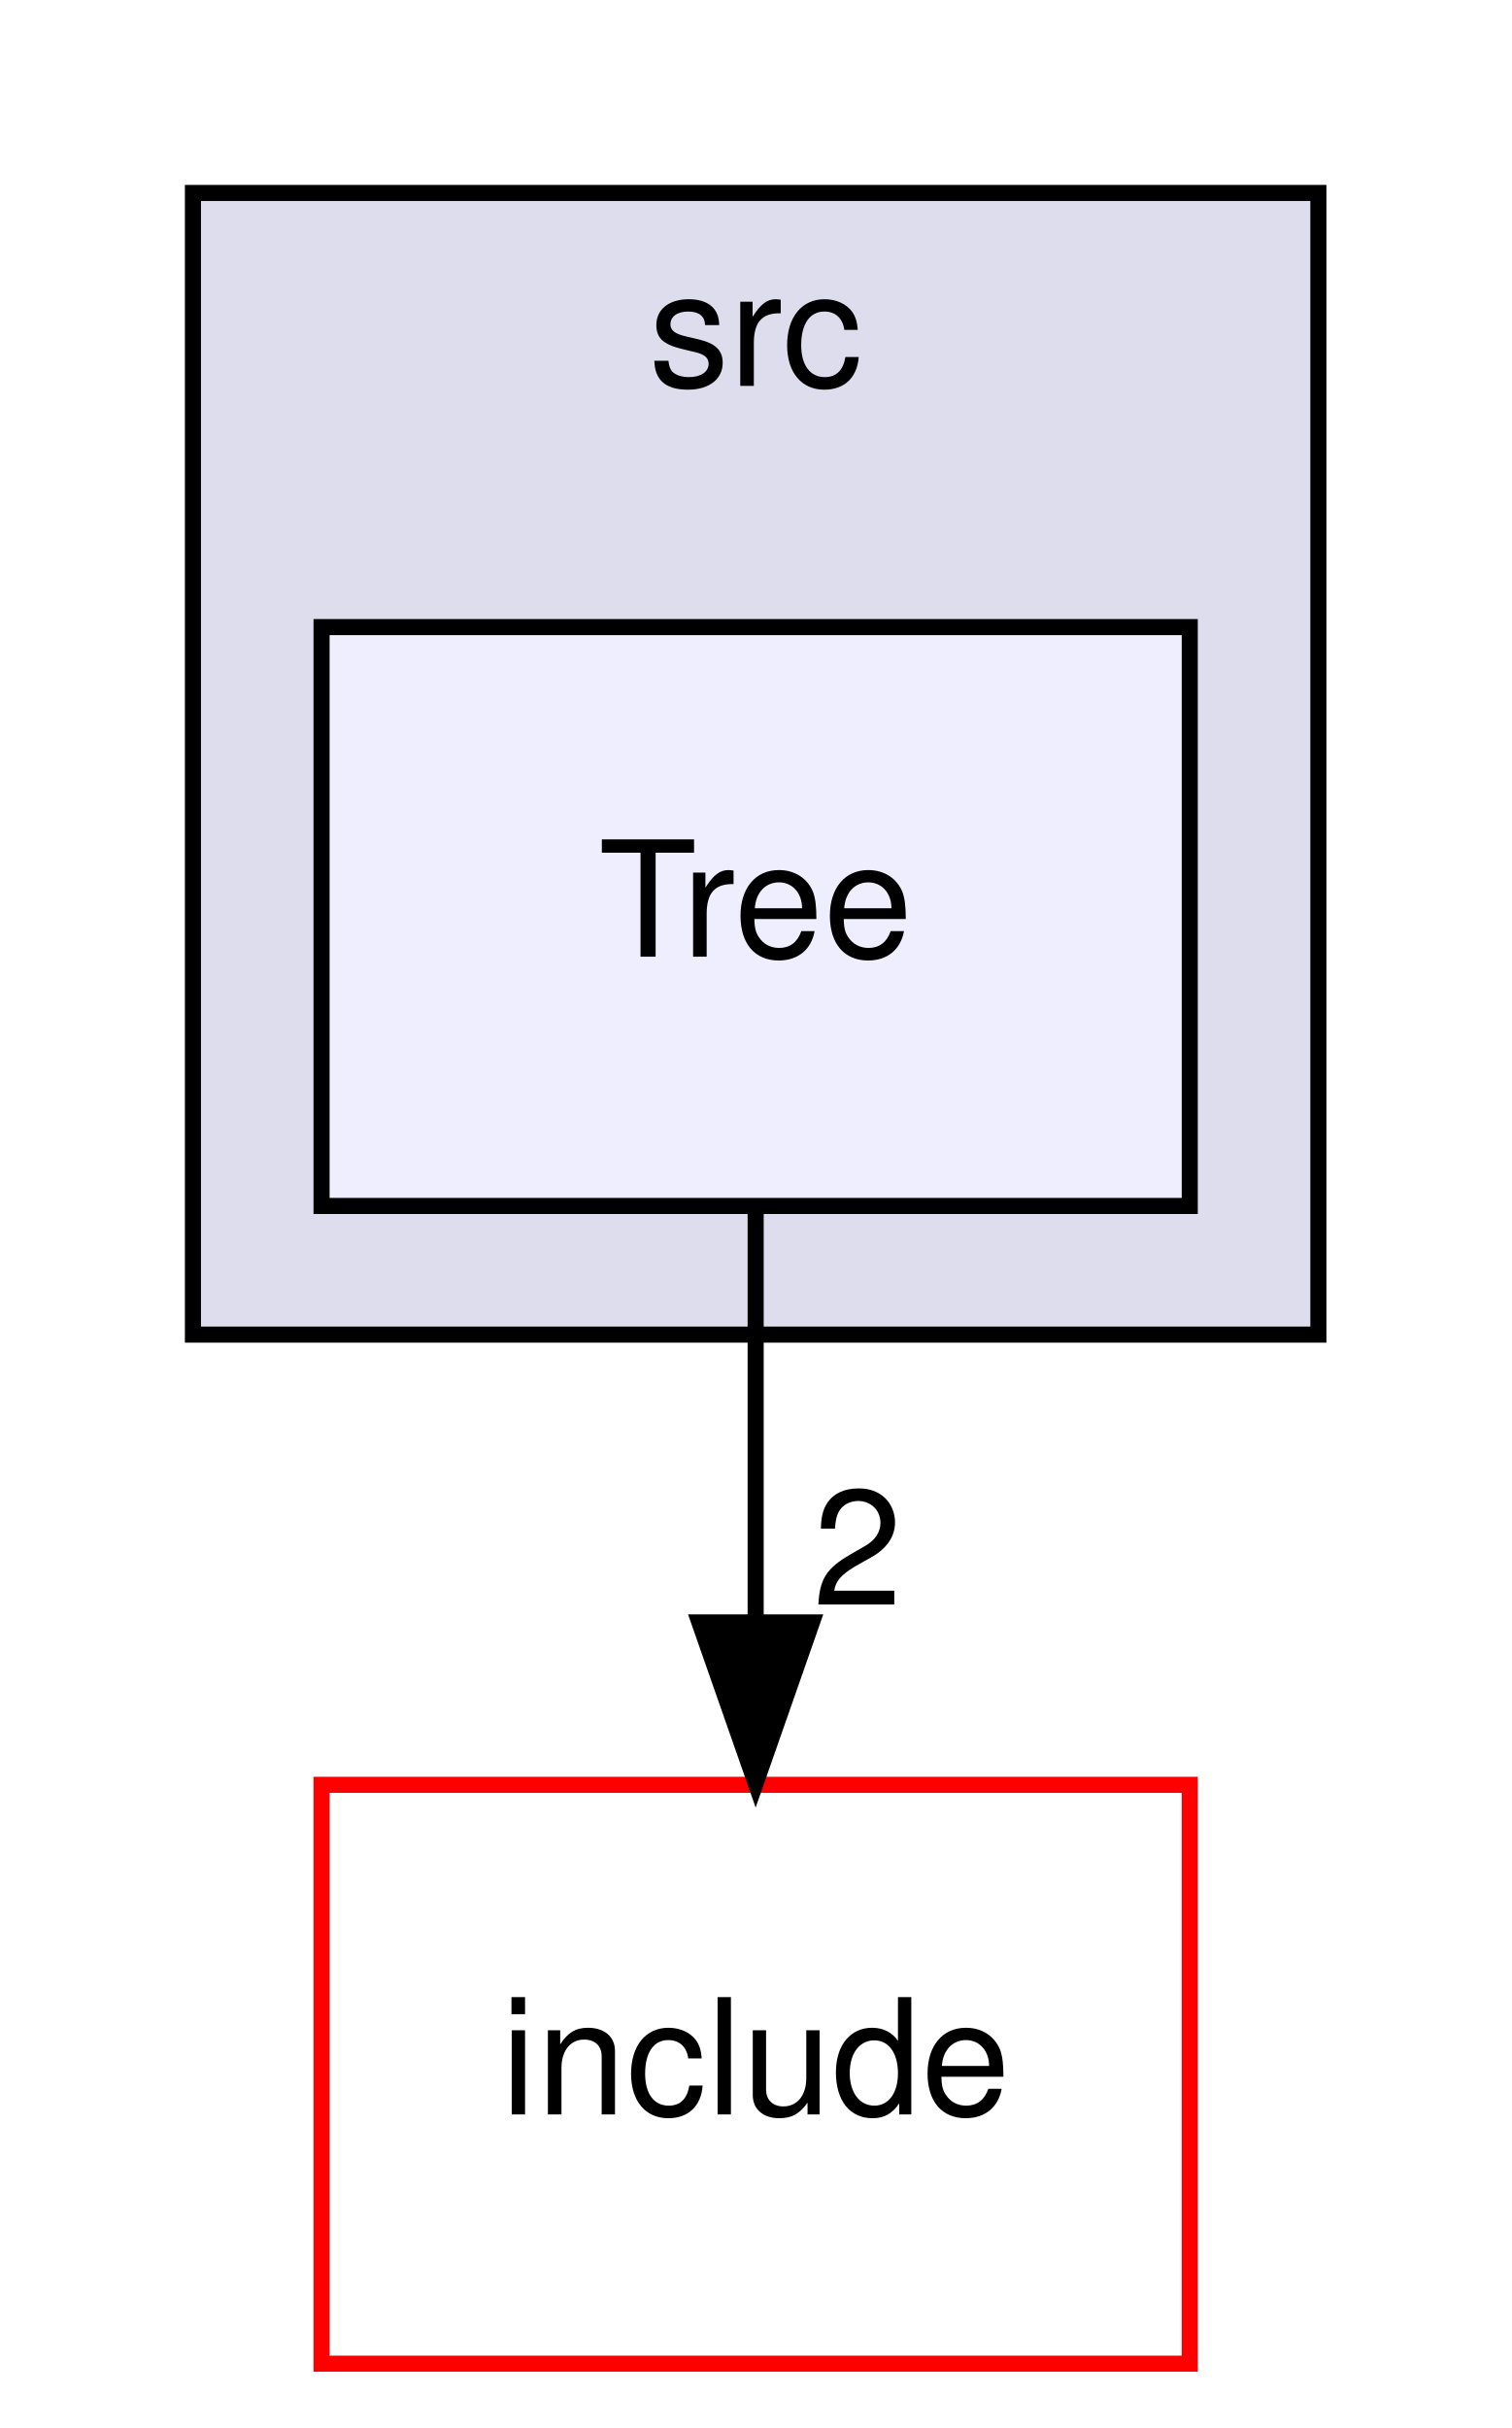
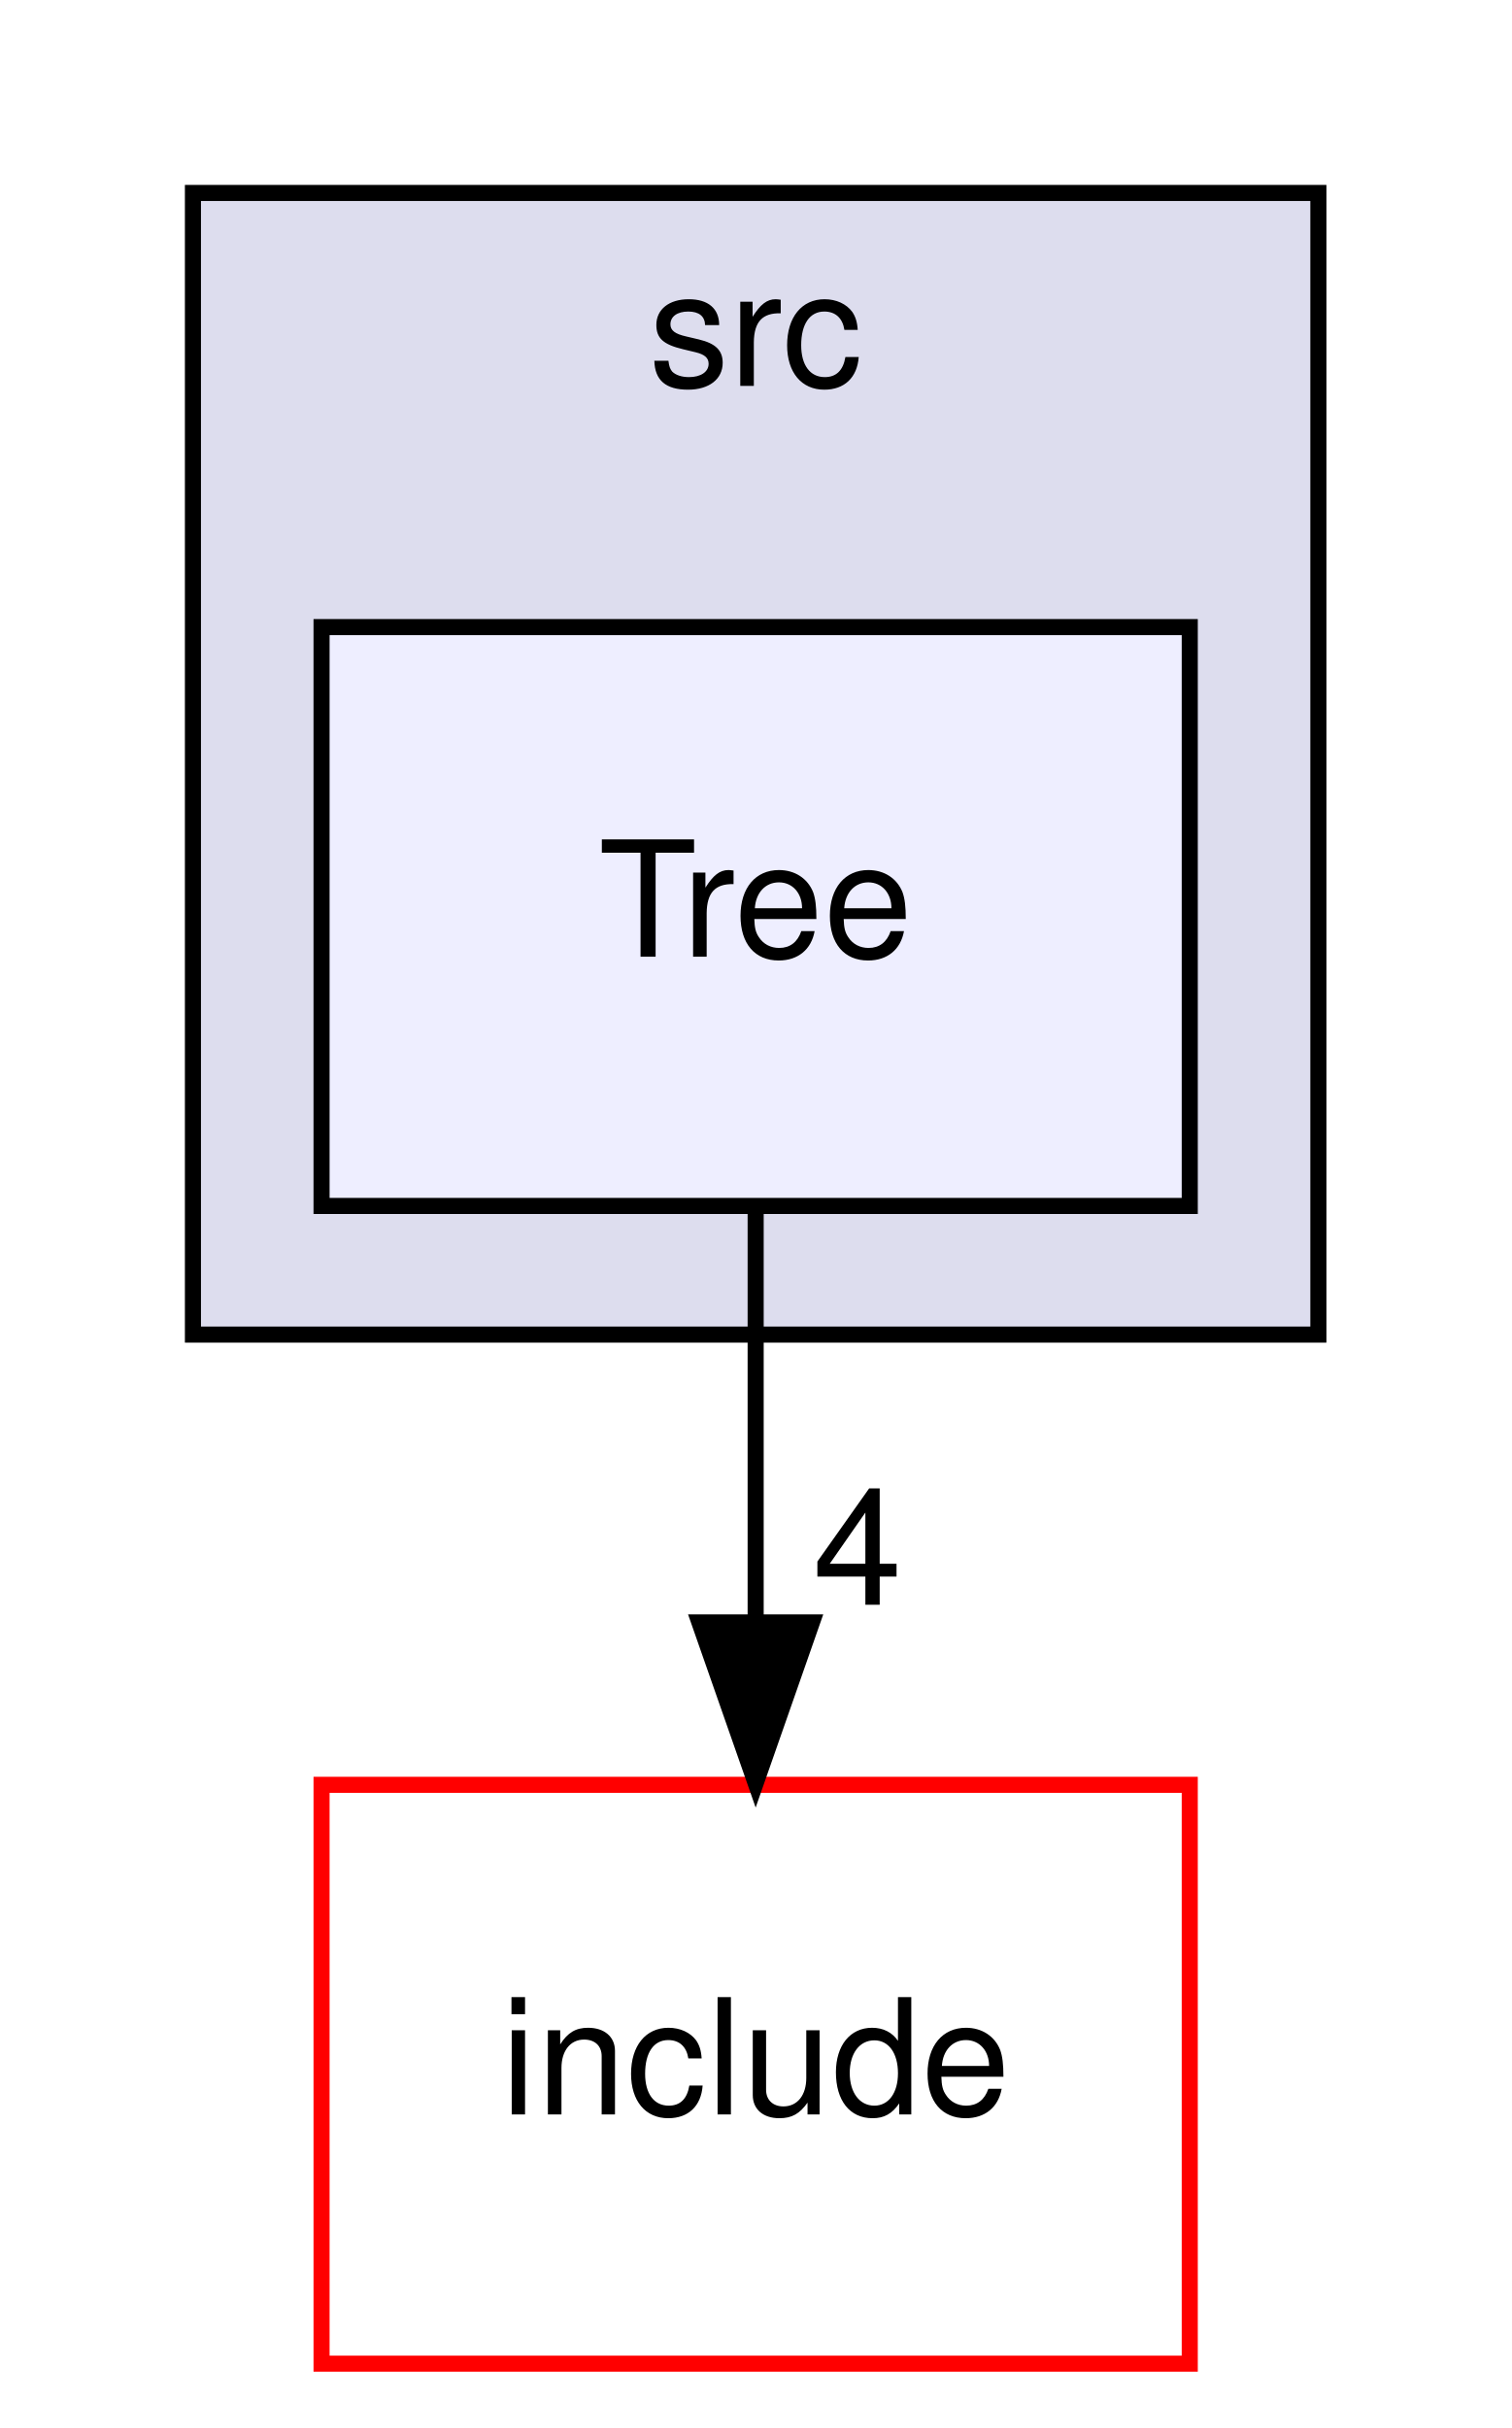
<svg xmlns="http://www.w3.org/2000/svg" xmlns:xlink="http://www.w3.org/1999/xlink" width="94pt" height="151pt" viewBox="0.00 0.00 94.00 151.00">
  <g id="graph0" class="graph" transform="scale(1 1) rotate(0) translate(4 147)">
    <g id="clust1" class="cluster">
      <g id="a_clust1">
        <a xlink:href="dir_68267d1309a1af8e8297ef4c3efbcdba.html" target="_top" xlink:title="src">
          <polygon fill="#ddddee" stroke="black" points="8,-64 8,-135 78,-135 78,-64 8,-64" />
          <text text-anchor="middle" x="43" y="-123" font-family="Helvetica,sans-Serif" font-size="10.00">src</text>
        </a>
      </g>
    </g>
    <g id="node1" class="node">
      <g id="a_node1">
        <a xlink:href="dir_444de096c71e35dbd129afb39e56cbea.html" target="_top" xlink:title="Tree">
          <polygon fill="#eeeeff" stroke="black" points="70,-108 16,-108 16,-72 70,-72 70,-108" />
          <text text-anchor="middle" x="43" y="-87.5" font-family="Helvetica,sans-Serif" font-size="10.00">Tree</text>
        </a>
      </g>
    </g>
    <g id="node2" class="node">
      <g id="a_node2">
        <a xlink:href="dir_d44c64559bbebec7f509842c48db8b23.html" target="_top" xlink:title="include">
          <polygon fill="none" stroke="red" points="70,-36 16,-36 16,0 70,0 70,-36" />
          <text text-anchor="middle" x="43" y="-15.5" font-family="Helvetica,sans-Serif" font-size="10.00">include</text>
        </a>
      </g>
    </g>
    <g id="edge1" class="edge">
      <path fill="none" stroke="black" d="M43,-71.7C43,-63.98 43,-54.71 43,-46.11" />
      <polygon fill="black" stroke="black" points="46.5,-46.1 43,-36.1 39.5,-46.1 46.5,-46.1" />
      <g id="a_edge1-headlabel">
-         <a xlink:href="dir_000013_000002.html" target="_top" xlink:title="2">
-           <text text-anchor="middle" x="49.34" y="-47.2" font-family="Helvetica,sans-Serif" font-size="10.00">2</text>
+         <a xlink:href="dir_000013_000002.html" target="_top" xlink:title="4">
+           <text text-anchor="middle" x="49.34" y="-47.2" font-family="Helvetica,sans-Serif" font-size="10.00">4</text>
        </a>
      </g>
    </g>
  </g>
</svg>
